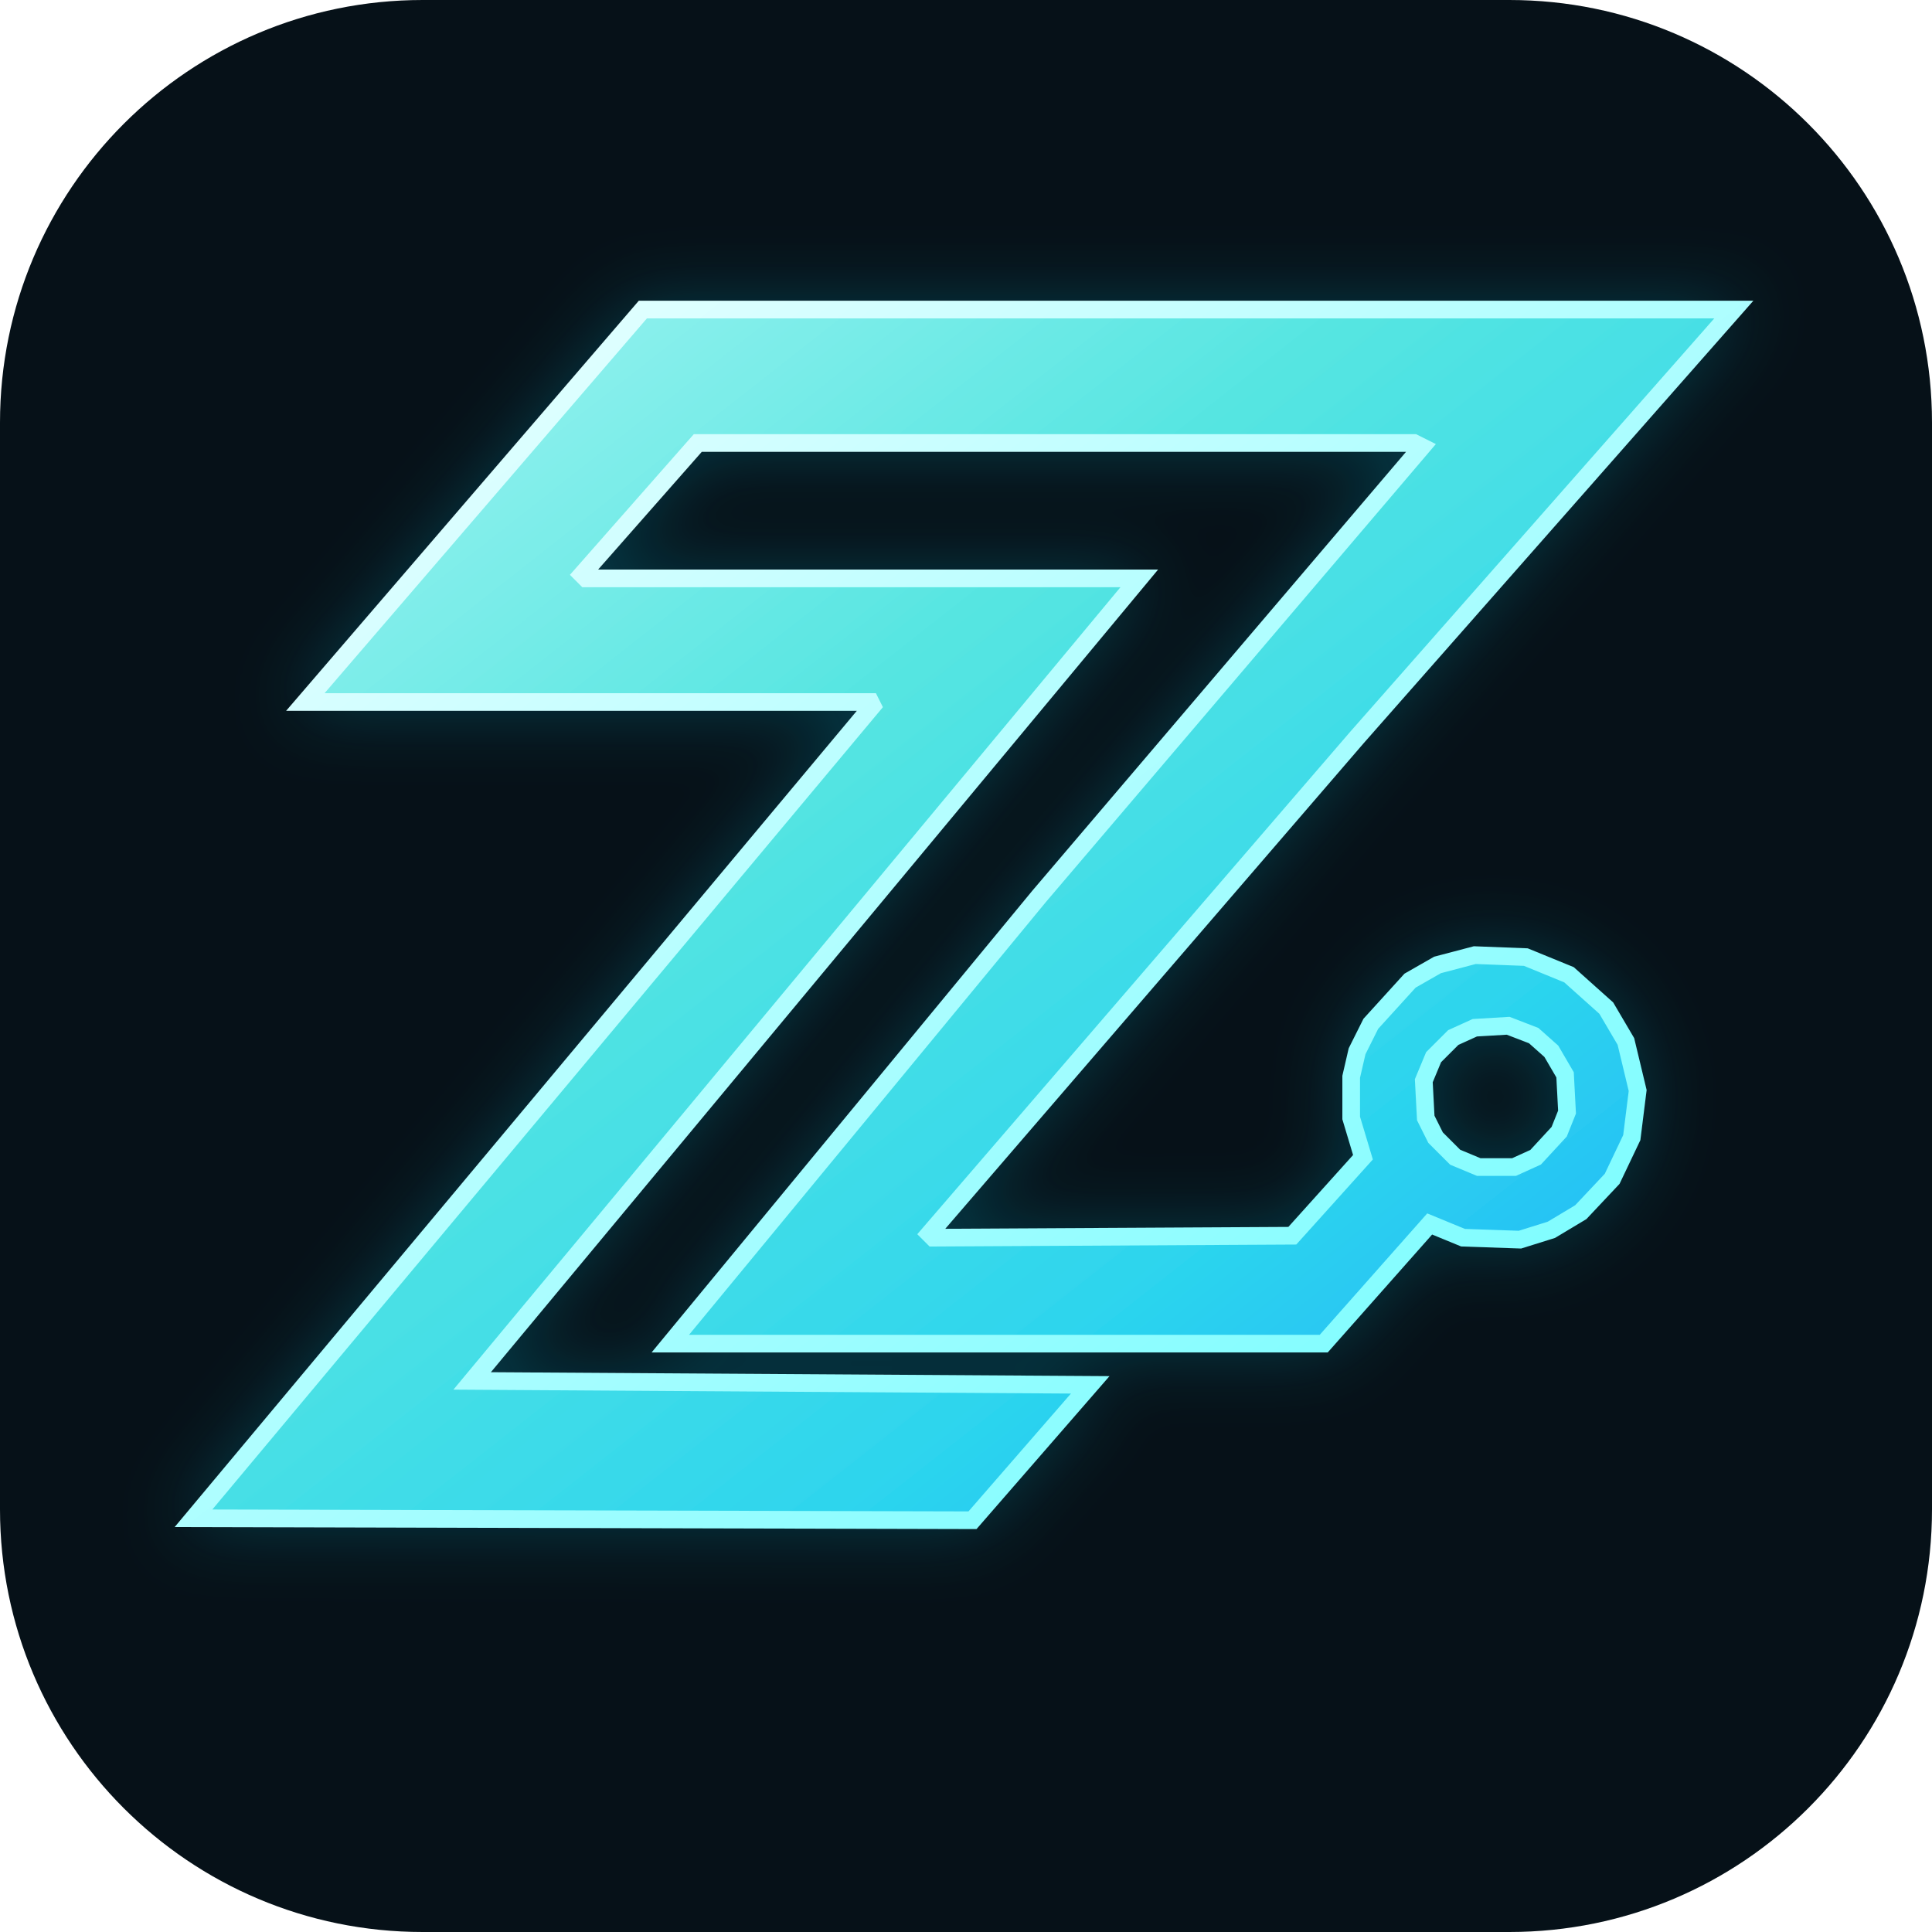
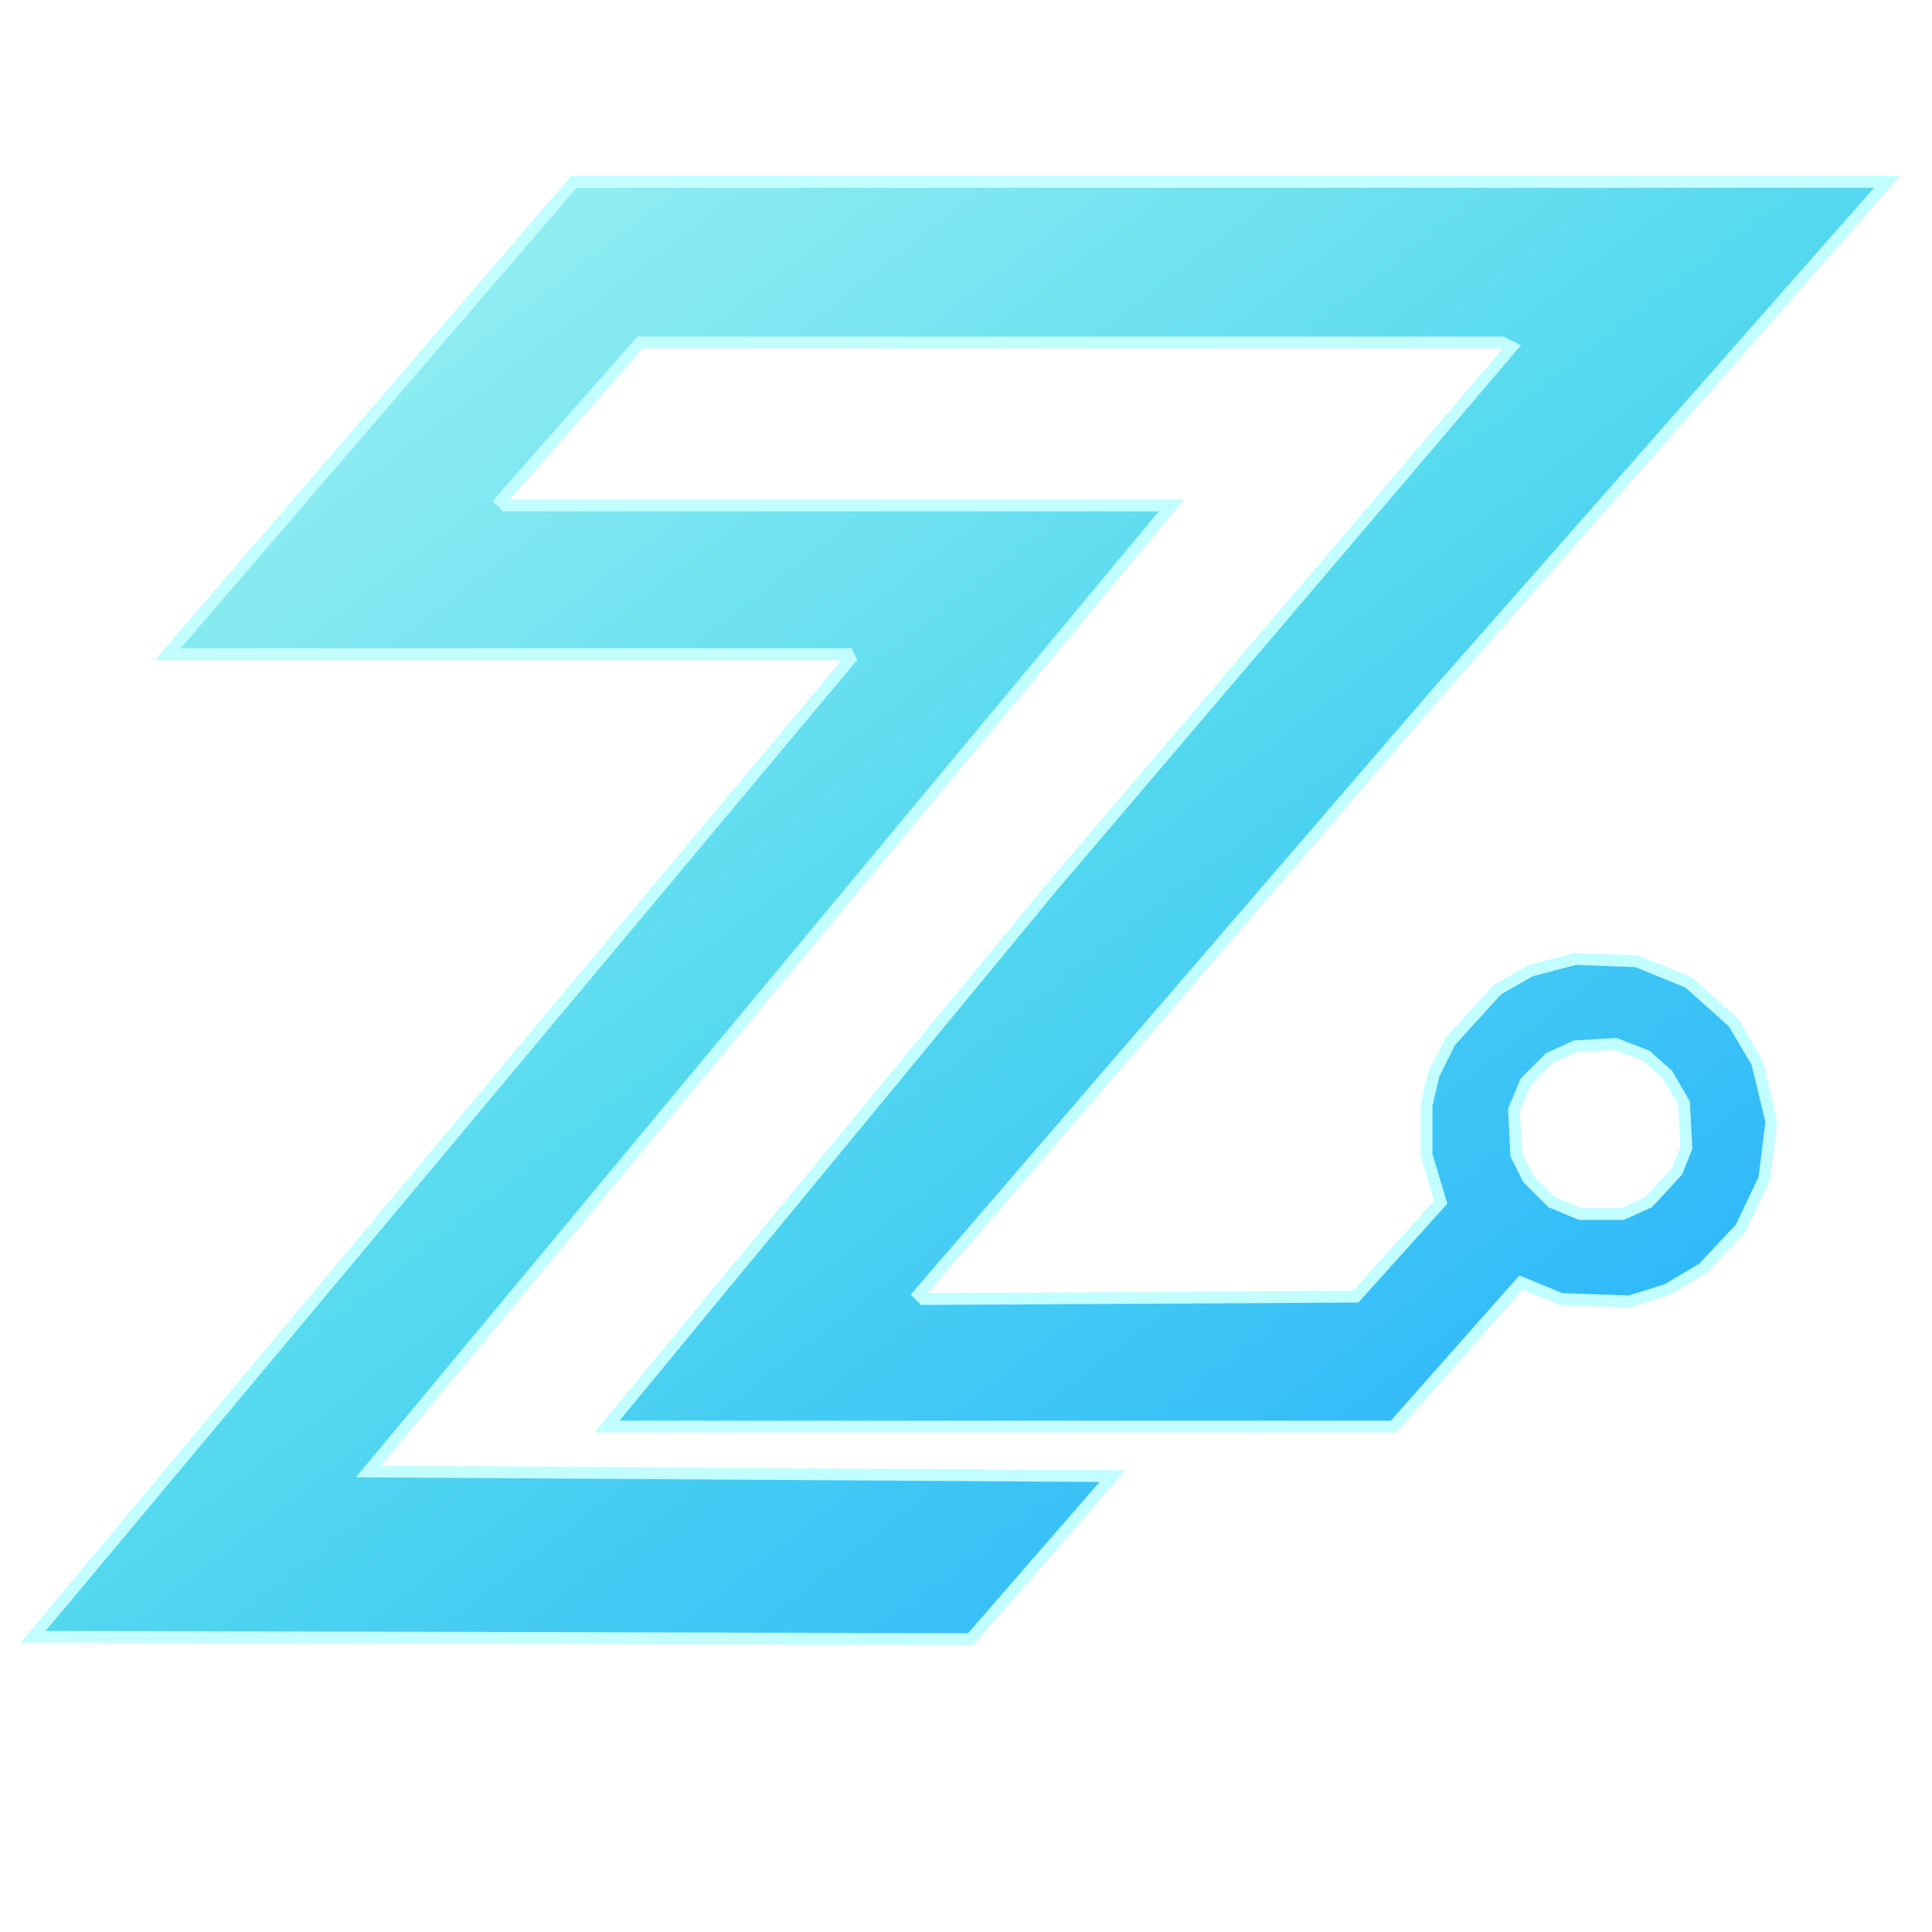
- <svg xmlns="http://www.w3.org/2000/svg" width="512" height="512" viewBox="0 0 512 512">
+ <svg xmlns="http://www.w3.org/2000/svg" width="818" height="818" viewBox="0 0 818 818">
  <defs>
    <linearGradient id="fillGrad" x1="0" y1="0" x2="1" y2="1">
      <stop offset="0%" stop-color="#aaf6f3" />
      <stop offset="38%" stop-color="#55e5e1" />
      <stop offset="72%" stop-color="#2cd4ee" />
      <stop offset="100%" stop-color="#1ea6ff" />
    </linearGradient>
    <linearGradient id="fillGrad2" x1="0" y1="0" x2="1" y2="1">
      <stop offset="0%" stop-color="#aaf6f3" />
      <stop offset="50%" stop-color="#53d8ef" />
      <stop offset="100%" stop-color="#1da8ff" />
    </linearGradient>
    <linearGradient id="strokeGrad" x1="0" y1="0" x2="1" y2="1">
      <stop offset="0%" stop-color="#f1ffff" />
      <stop offset="100%" stop-color="#6afcff" />
    </linearGradient>
    <filter id="outerGlow" x="-20%" y="-20%" width="140%" height="140%">
      <feDropShadow dx="0" dy="0" stdDeviation="4" flood-color="#42f5ff" flood-opacity="0.95" />
      <feDropShadow dx="0" dy="0" stdDeviation="10" flood-color="#1fdcff" flood-opacity="0.55" />
      <feDropShadow dx="0" dy="0" stdDeviation="18" flood-color="#13d8ff" flood-opacity="0.20" />
    </filter>
    <filter id="softGlow" x="-20%" y="-20%" width="140%" height="140%">
      <feGaussianBlur stdDeviation="1.6" result="blur" />
      <feMerge>
        <feMergeNode in="blur" />
        <feMergeNode in="SourceGraphic" />
      </feMerge>
    </filter>
  </defs>
-   <rect width="512" height="512" rx="112" fill="#061118" />
-   <g transform="translate(44 42) scale(0.52)" filter="url(#outerGlow)">
-     <path d="M 14 693 L 411 694 L 471 625 L 156 623 L 496 214 L 214 214 L 212 212 L 271 145 L 636 145 L 640 147 L 445 376 L 257 604 L 590 604 L 644 543 L 661 550 L 690 551 L 706 546 L 721 537 L 737 520 L 747 499 L 750 475 L 744 450 L 734 433 L 715 416 L 693 407 L 667 406 L 648 411 L 634 419 L 614 441 L 607 455 L 604 468 L 604 489 L 610 509 L 574 549 L 391 550 L 389 548 L 607 295 L 799 77 L 243 77 L 71 277 L 359 277 L 360 279 Z M 667 443 L 684 442 L 697 447 L 706 455 L 713 467 L 714 486 L 710 496 L 698 509 L 687 514 L 669 514 L 657 509 L 647 499 L 642 489 L 641 470 L 646 458 L 656 448 Z" fill="url(#fillGrad)" fill-rule="evenodd" stroke="url(#strokeGrad)" stroke-width="9" />
-   </g>
+   <path d="M 14 693 L 411 694 L 471 625 L 156 623 L 496 214 L 214 214 L 212 212 L 271 145 L 636 145 L 640 147 L 445 376 L 257 604 L 590 604 L 644 543 L 661 550 L 690 551 L 706 546 L 721 537 L 737 520 L 747 499 L 750 475 L 744 450 L 734 433 L 715 416 L 693 407 L 667 406 L 648 411 L 634 419 L 614 441 L 607 455 L 604 468 L 604 489 L 610 509 L 574 549 L 391 550 L 389 548 L 607 295 L 799 77 L 243 77 L 71 277 L 359 277 L 360 279 Z M 667 443 L 684 442 L 697 447 L 706 455 L 713 467 L 714 486 L 710 496 L 698 509 L 687 514 L 669 514 L 657 509 L 647 499 L 642 489 L 641 470 L 646 458 L 656 448 Z" fill="url(#fillGrad2)" fill-rule="evenodd" stroke="#c2feff" stroke-width="5" />
</svg>
